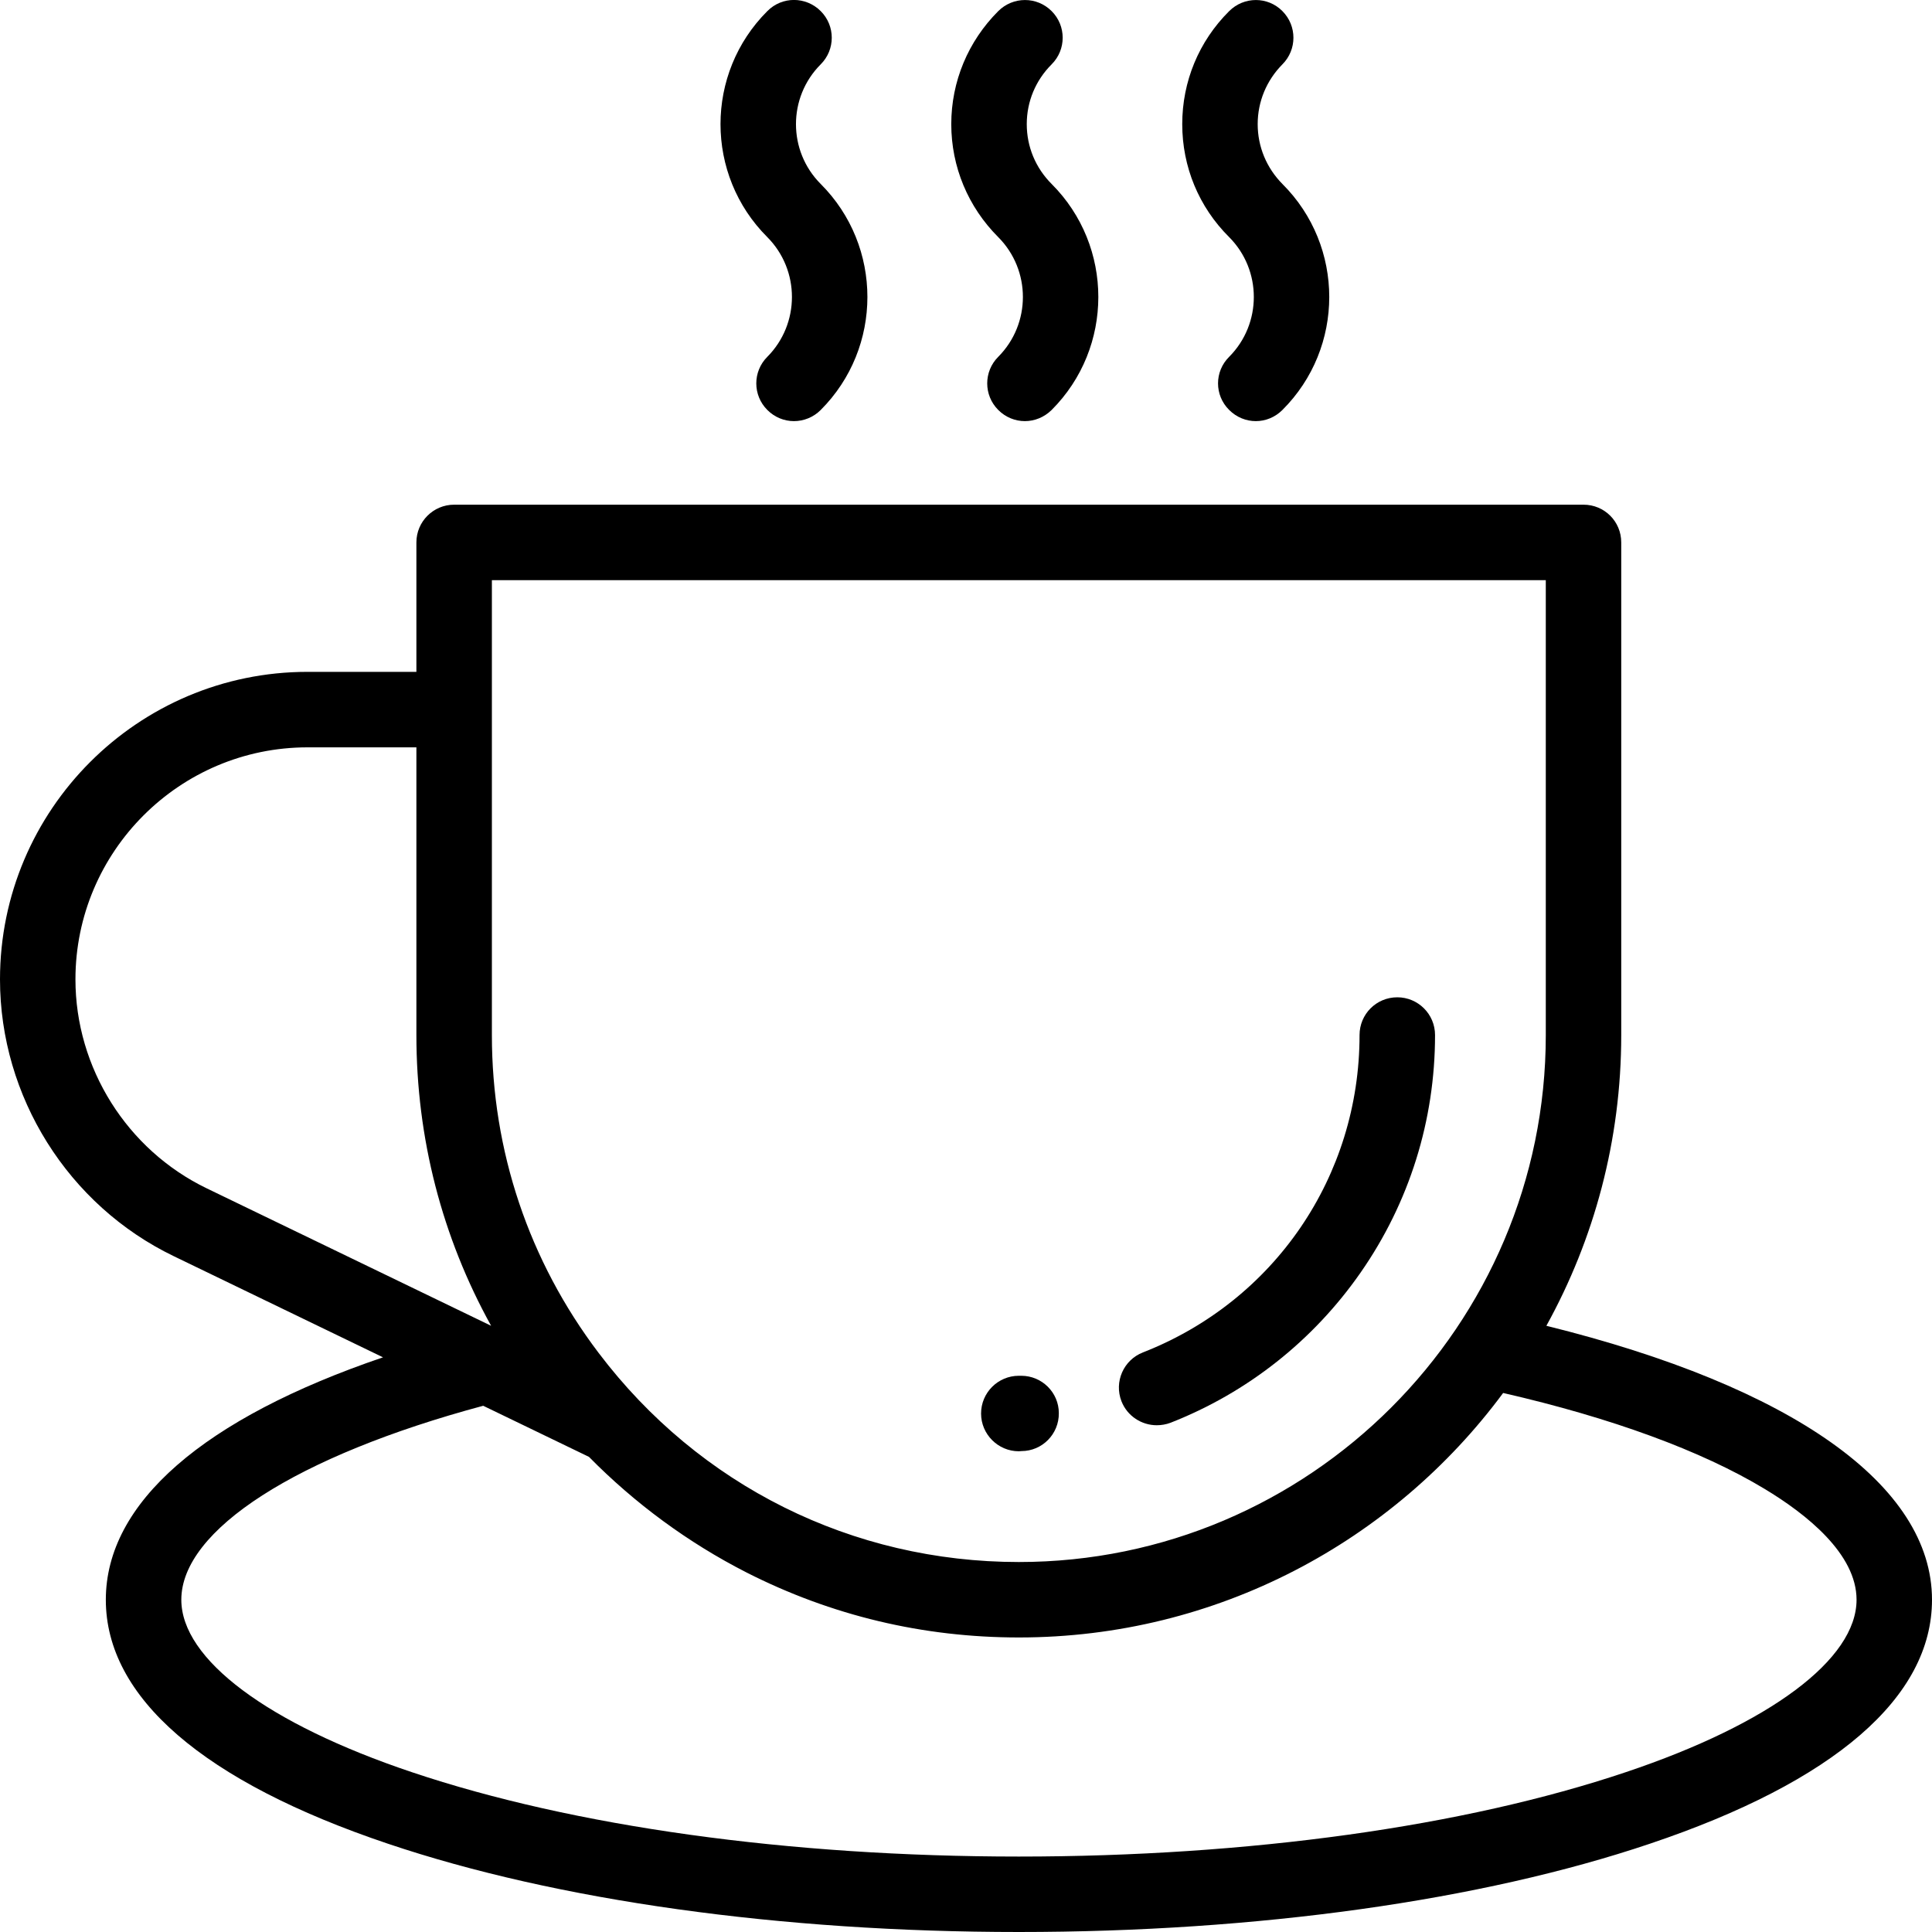
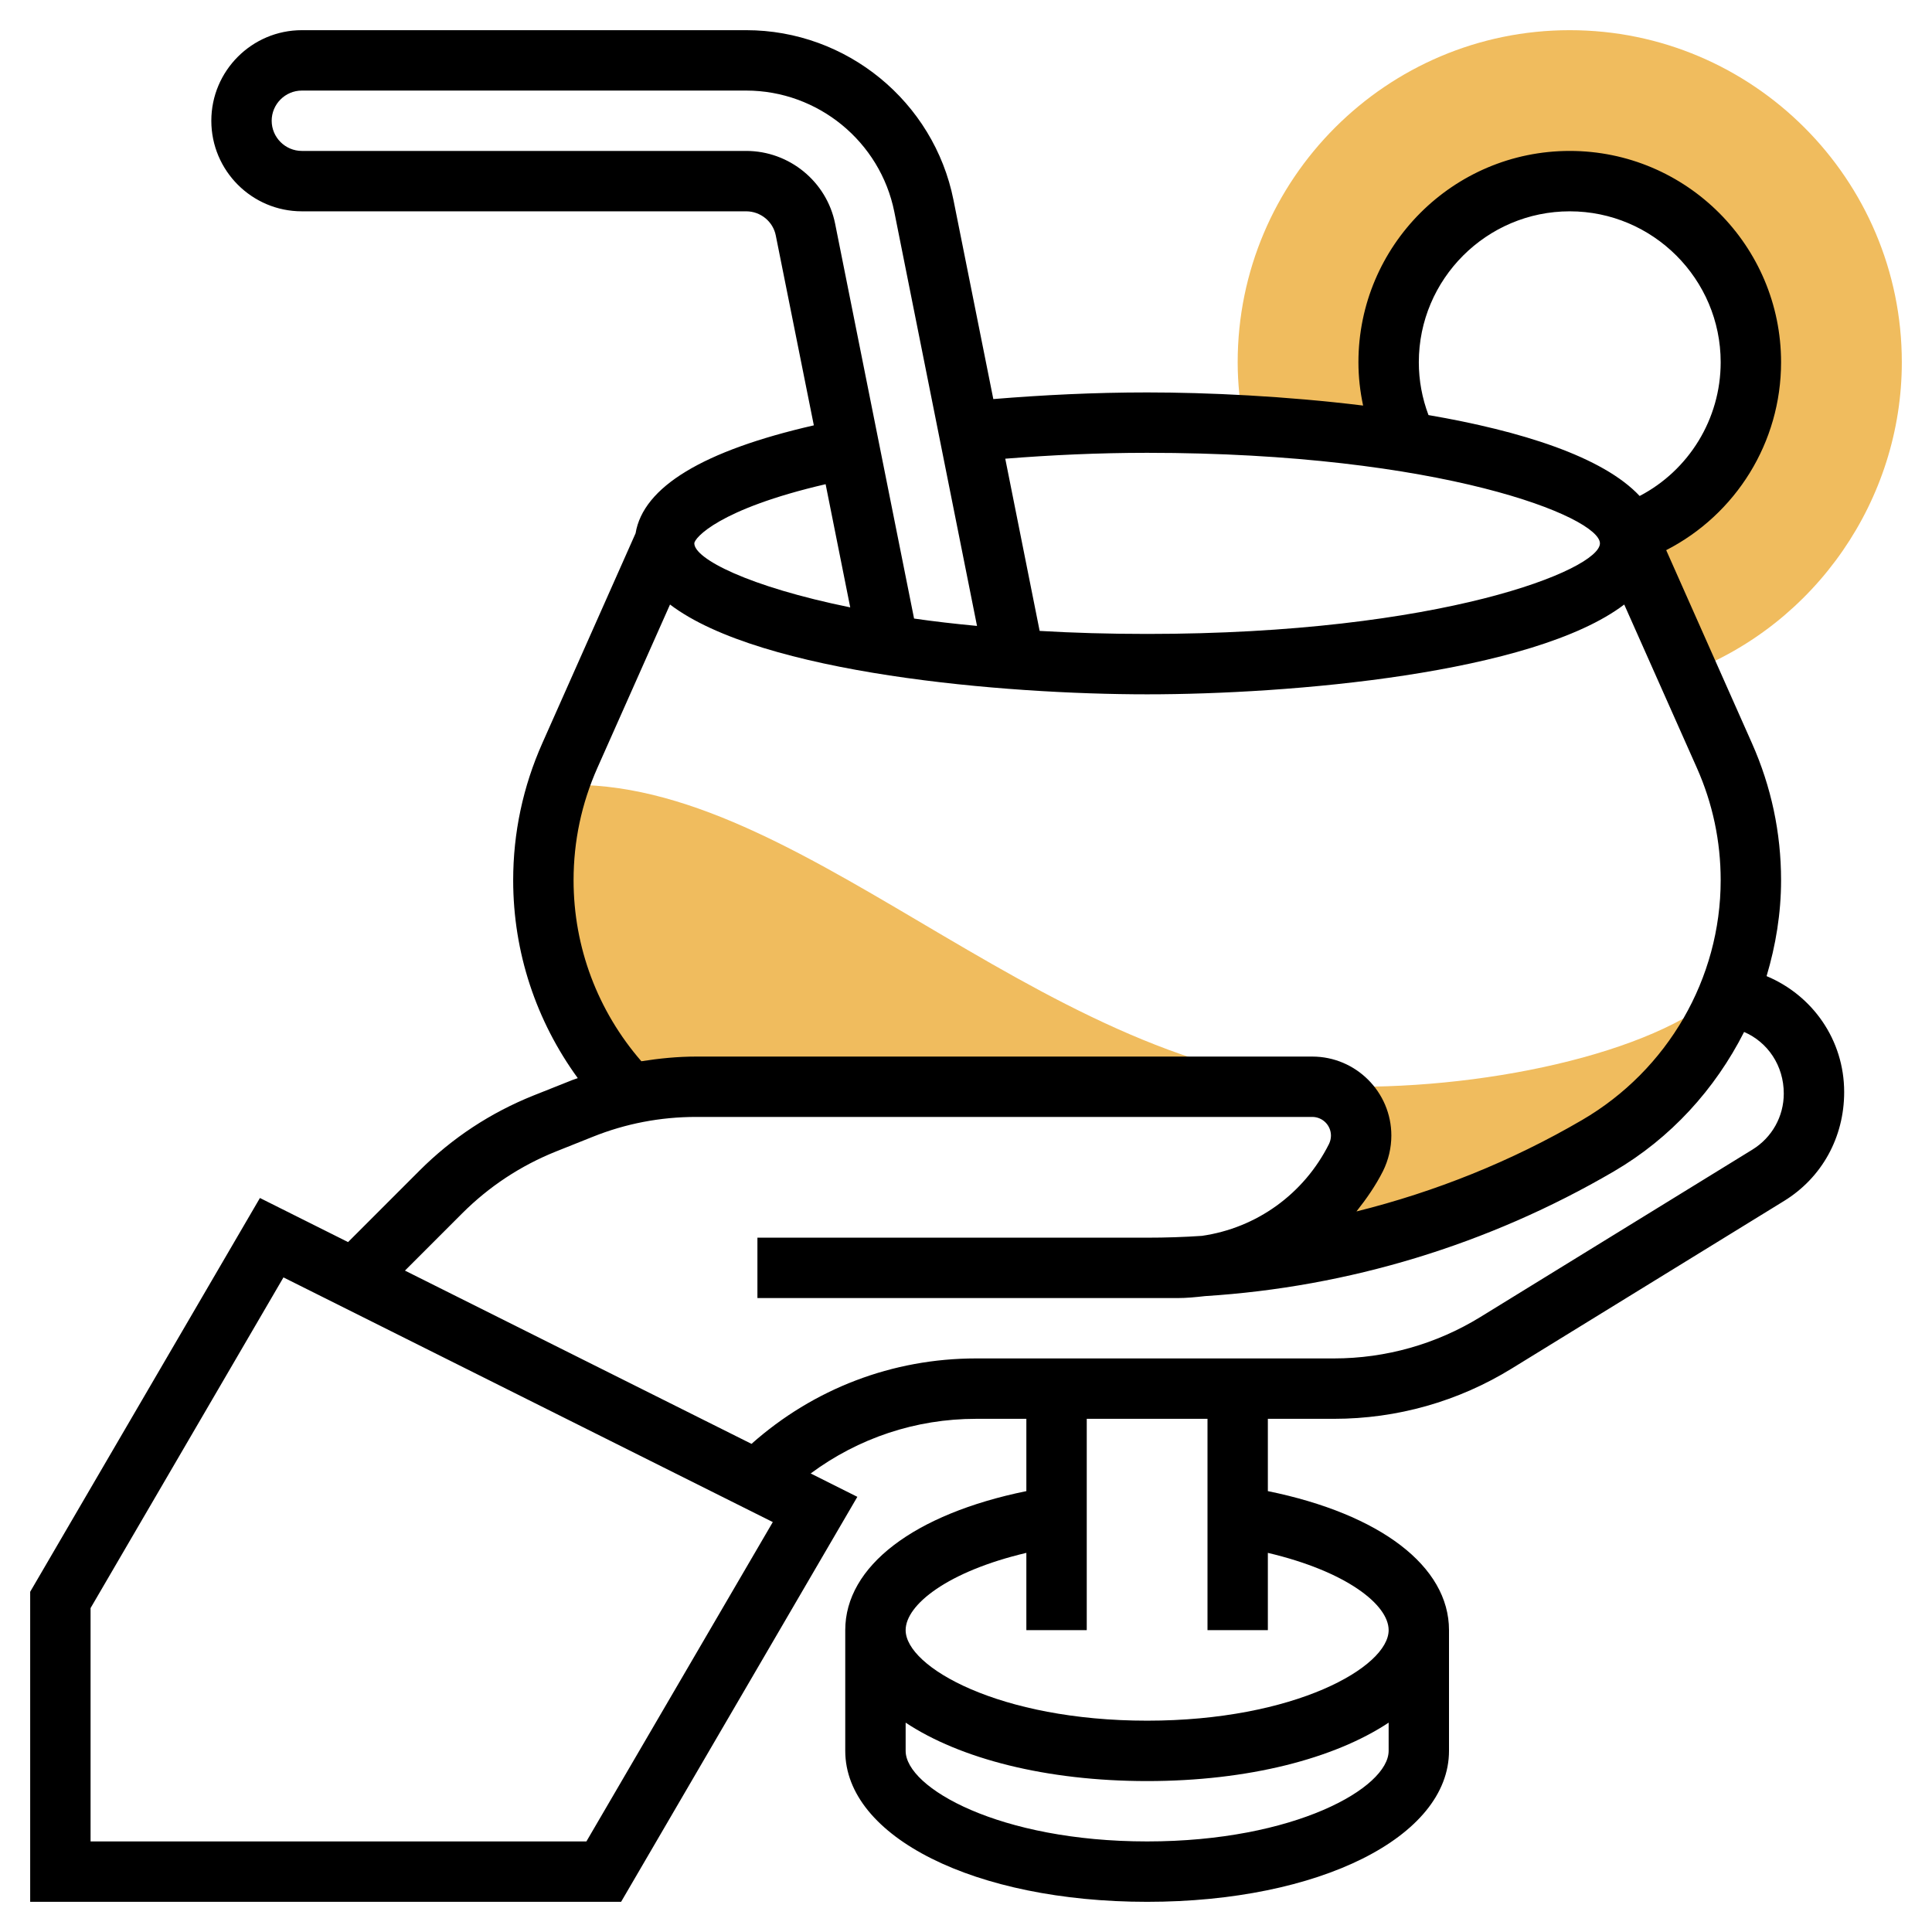
- <svg xmlns="http://www.w3.org/2000/svg" width="40pt" height="40pt" viewBox="0 0 40 40" version="1.1">
+ <svg xmlns="http://www.w3.org/2000/svg" width="50pt" height="50pt" viewBox="0 0 50 50" version="1.1">
  <g id="surface1">
-     <path style=" stroke:none;fill-rule:nonzero;fill:rgb(0%,0%,0%);fill-opacity:1;" d="M 15.887 7.387 C 15.582 7.691 15.582 8.184 15.887 8.488 C 16.039 8.641 16.238 8.719 16.438 8.719 C 16.637 8.719 16.84 8.641 16.992 8.488 C 18.281 7.199 18.281 5.098 16.992 3.809 C 16.309 3.125 16.309 2.016 16.992 1.332 C 17.297 1.027 17.297 0.535 16.992 0.23 C 16.684 -0.078 16.191 -0.078 15.887 0.23 C 14.594 1.52 14.594 3.621 15.887 4.91 C 16.566 5.594 16.566 6.703 15.887 7.387 Z M 15.887 7.387 " />
-     <path style=" stroke:none;fill-rule:nonzero;fill:rgb(0%,0%,0%);fill-opacity:1;" d="M 20.668 7.387 C 20.363 7.691 20.363 8.184 20.668 8.488 C 20.82 8.641 21.02 8.719 21.219 8.719 C 21.418 8.719 21.617 8.641 21.773 8.488 C 23.062 7.199 23.062 5.098 21.773 3.809 C 21.441 3.477 21.258 3.039 21.258 2.57 C 21.258 2.102 21.441 1.664 21.773 1.332 C 22.078 1.027 22.078 0.535 21.773 0.23 C 21.465 -0.078 20.973 -0.074 20.668 0.23 C 20.043 0.855 19.695 1.688 19.695 2.57 C 19.695 3.453 20.043 4.285 20.668 4.91 C 21.348 5.594 21.348 6.703 20.668 7.387 Z M 20.668 7.387 " />
-     <path style=" stroke:none;fill-rule:nonzero;fill:rgb(0%,0%,0%);fill-opacity:1;" d="M 25.449 7.387 C 25.141 7.691 25.141 8.184 25.449 8.488 C 25.602 8.641 25.801 8.719 26 8.719 C 26.199 8.719 26.398 8.641 26.551 8.488 C 27.844 7.199 27.844 5.098 26.551 3.809 C 26.223 3.477 26.039 3.039 26.039 2.57 C 26.039 2.102 26.223 1.664 26.551 1.332 C 26.855 1.027 26.855 0.535 26.551 0.23 C 26.246 -0.078 25.754 -0.074 25.449 0.23 C 24.82 0.855 24.477 1.688 24.477 2.57 C 24.477 3.453 24.82 4.285 25.449 4.91 C 26.129 5.594 26.129 6.703 25.449 7.387 Z M 25.449 7.387 " />
-     <path style=" stroke:none;fill-rule:nonzero;fill:rgb(0%,0%,0%);fill-opacity:1;" d="M 32.016 27.449 C 33.004 25.66 33.566 23.609 33.566 21.43 L 33.566 11.23 C 33.566 10.797 33.219 10.449 32.785 10.449 L 9.402 10.449 C 8.973 10.449 8.621 10.797 8.621 11.23 L 8.621 13.91 L 6.367 13.91 C 2.855 13.91 0 16.766 0 20.277 C 0 22.703 1.41 24.953 3.598 26.008 L 7.93 28.102 C 4.211 29.367 2.191 31.117 2.191 33.121 C 2.191 35.141 4.211 36.887 8.031 38.172 C 11.531 39.352 16.172 40 21.094 40 C 26.02 40 30.66 39.352 34.16 38.172 C 37.98 36.887 40 35.141 40 33.121 C 40 30.75 37.105 28.707 32.016 27.449 Z M 10.184 12.012 L 32.004 12.012 L 32.004 21.43 C 32.004 27.445 27.109 32.34 21.094 32.34 C 17.648 32.34 14.477 30.762 12.395 28.012 C 10.949 26.105 10.184 23.828 10.184 21.43 Z M 1.562 20.277 C 1.562 17.629 3.719 15.473 6.367 15.473 L 8.621 15.473 L 8.621 21.43 C 8.621 23.566 9.152 25.613 10.168 27.449 L 4.277 24.602 C 2.629 23.805 1.562 22.109 1.562 20.277 Z M 33.66 36.691 C 30.316 37.816 25.852 38.438 21.094 38.438 C 16.336 38.438 11.875 37.816 8.527 36.691 C 5.539 35.688 3.754 34.352 3.754 33.121 C 3.754 31.676 6.145 30.141 10.004 29.105 L 12.188 30.16 C 12.188 30.16 12.191 30.16 12.191 30.16 C 13.145 31.129 14.25 31.941 15.453 32.555 C 17.211 33.449 19.109 33.902 21.094 33.902 C 25.199 33.902 28.848 31.91 31.121 28.84 C 33.367 29.355 35.23 30.039 36.531 30.824 C 37.402 31.348 38.438 32.172 38.438 33.121 C 38.438 34.352 36.652 35.688 33.66 36.691 Z M 33.66 36.691 " />
-     <path style=" stroke:none;fill-rule:nonzero;fill:rgb(0%,0%,0%);fill-opacity:1;" d="M 21.094 30.047 L 21.148 30.043 C 21.578 30.043 21.926 29.691 21.922 29.258 C 21.922 28.828 21.57 28.484 21.145 28.484 C 21.141 28.484 21.141 28.484 21.137 28.484 L 21.094 28.484 C 20.664 28.484 20.312 28.832 20.312 29.266 C 20.312 29.695 20.664 30.047 21.094 30.047 Z M 21.094 30.047 " />
-     <path style=" stroke:none;fill-rule:nonzero;fill:rgb(0%,0%,0%);fill-opacity:1;" d="M 23.949 29.508 C 24.043 29.508 24.141 29.492 24.234 29.457 C 25.828 28.832 27.191 27.754 28.172 26.344 C 29.18 24.895 29.711 23.195 29.711 21.43 C 29.711 20.996 29.359 20.648 28.93 20.648 C 28.496 20.648 28.148 20.996 28.148 21.43 C 28.148 24.355 26.387 26.934 23.664 28 C 23.262 28.156 23.062 28.609 23.219 29.012 C 23.34 29.32 23.637 29.508 23.949 29.508 Z M 23.949 29.508 " />
+     <path style=" stroke:none;fill-rule:nonzero;fill:rgb(94.118%,73.725%,36.863%);fill-opacity:1;" d="M 35.156 28.125 C 27.344 28.125 21.094 20.312 14.844 20.312 C 14.715 20.312 14.586 20.316 14.453 20.32 C 14.195 21.113 14.062 21.941 14.062 22.781 C 14.062 24.875 14.887 26.852 16.305 28.312 L 16.312 28.316 C 16.871 28.195 17.441 28.125 18.02 28.125 L 33.961 28.125 C 34.66 28.125 35.227 28.691 35.227 29.391 C 35.227 29.586 35.18 29.777 35.094 29.953 C 34.324 31.496 32.844 32.535 31.164 32.766 C 34.742 32.535 38.227 31.477 41.336 29.664 L 41.371 29.645 C 43.047 28.664 44.266 27.117 44.875 25.332 C 43.488 27.043 39.055 28.125 35.156 28.125 Z M 35.156 28.125 " />
+     <path style=" stroke:none;fill-rule:nonzero;fill:rgb(94.118%,73.725%,36.863%);fill-opacity:1;" d="M 40.625 0.781 C 35.887 0.781 32.031 4.637 32.031 9.375 C 32.031 9.922 32.09 10.469 32.195 11 C 33.723 11.078 35.148 11.23 36.418 11.434 L 36.41 11.43 C 36.105 10.809 35.938 10.113 35.938 9.375 C 35.938 6.785 38.035 4.688 40.625 4.688 C 43.215 4.688 45.312 6.785 45.312 9.375 C 45.312 11.434 43.988 13.18 42.145 13.812 L 42.137 13.809 C 42.164 13.891 42.188 13.977 42.188 14.062 L 43.676 17.41 C 46.992 16.148 49.219 12.926 49.219 9.375 C 49.219 4.637 45.363 0.781 40.625 0.781 Z M 40.625 0.781 " />
+     <path style=" stroke:none;fill-rule:nonzero;fill:rgb(0%,0%,0%);fill-opacity:1;" d="M 45.719 25.262 C 45.957 24.465 46.094 23.633 46.094 22.781 C 46.094 21.551 45.84 20.359 45.34 19.234 L 43.121 14.238 C 44.926 13.312 46.094 11.449 46.094 9.375 C 46.094 6.359 43.641 3.906 40.625 3.906 C 37.609 3.906 35.156 6.359 35.156 9.375 C 35.156 9.758 35.199 10.129 35.277 10.496 C 33.273 10.25 31.246 10.156 29.688 10.156 C 28.316 10.156 26.988 10.223 25.707 10.328 L 24.676 5.176 C 24.168 2.629 21.91 0.781 19.312 0.781 L 7.812 0.781 C 6.52 0.781 5.469 1.832 5.469 3.125 C 5.469 4.418 6.52 5.469 7.812 5.469 L 19.312 5.469 C 19.684 5.469 20.008 5.734 20.078 6.098 L 21.062 11.008 C 18.195 11.664 16.648 12.602 16.449 13.801 L 14.035 19.234 C 13.535 20.359 13.281 21.551 13.281 22.781 C 13.281 24.645 13.875 26.422 14.953 27.902 C 14.891 27.926 14.82 27.945 14.758 27.973 L 13.805 28.352 C 12.695 28.797 11.703 29.449 10.855 30.297 L 9.008 32.145 L 6.727 31.004 L 0.781 41.195 L 0.781 49.219 L 16.074 49.219 L 22.188 38.738 L 20.98 38.133 C 22.215 37.219 23.695 36.719 25.262 36.719 L 26.562 36.719 L 26.562 38.59 C 23.652 39.184 21.875 40.535 21.875 42.188 L 21.875 45.312 C 21.875 47.539 25.234 49.219 29.688 49.219 C 34.141 49.219 37.5 47.539 37.5 45.312 L 37.5 42.188 C 37.5 40.535 35.723 39.184 32.812 38.59 L 32.812 36.719 L 34.523 36.719 C 36.152 36.719 37.742 36.27 39.129 35.414 L 46.176 31.078 C 47.145 30.48 47.727 29.441 47.727 28.262 C 47.727 26.91 46.906 25.758 45.719 25.262 Z M 36.719 9.375 C 36.719 7.223 38.473 5.469 40.625 5.469 C 42.777 5.469 44.531 7.223 44.531 9.375 C 44.531 10.844 43.707 12.172 42.434 12.836 C 41.48 11.816 39.355 11.152 36.969 10.742 C 36.805 10.305 36.719 9.848 36.719 9.375 Z M 29.688 11.719 C 37.301 11.719 41.406 13.383 41.406 14.062 C 41.406 14.742 37.301 16.406 29.688 16.406 C 28.699 16.406 27.773 16.379 26.906 16.328 L 26.016 11.871 C 27.199 11.777 28.422 11.719 29.688 11.719 Z M 19.312 3.906 L 7.812 3.906 C 7.383 3.906 7.031 3.555 7.031 3.125 C 7.031 2.695 7.383 2.344 7.812 2.344 L 19.312 2.344 C 21.168 2.344 22.781 3.664 23.145 5.484 L 25.285 16.199 C 24.715 16.145 24.164 16.082 23.656 16.008 L 21.613 5.789 C 21.395 4.699 20.426 3.906 19.312 3.906 Z M 21.367 12.531 L 22.004 15.719 C 19.359 15.18 17.969 14.457 17.969 14.062 C 17.969 13.93 18.586 13.176 21.367 12.531 Z M 14.844 22.781 C 14.844 21.77 15.051 20.793 15.461 19.871 L 17.34 15.645 C 19.703 17.441 26.008 17.969 29.688 17.969 C 33.367 17.969 39.672 17.441 42.035 15.645 L 43.914 19.871 C 44.324 20.793 44.531 21.77 44.531 22.781 C 44.531 25.316 43.168 27.691 40.941 28.988 C 39.113 30.055 37.145 30.844 35.105 31.352 C 35.363 31.027 35.602 30.684 35.793 30.305 C 35.934 30.02 36.008 29.703 36.008 29.387 C 36.008 28.262 35.09 27.344 33.961 27.344 L 18.016 27.344 C 17.539 27.344 17.066 27.391 16.598 27.465 C 15.469 26.164 14.844 24.516 14.844 22.781 Z M 15.176 47.656 L 2.344 47.656 L 2.344 41.617 L 7.336 33.059 L 20 39.391 Z M 29.688 47.656 C 25.871 47.656 23.438 46.27 23.438 45.312 L 23.438 44.582 C 24.84 45.512 27.07 46.094 29.688 46.094 C 32.305 46.094 34.535 45.512 35.938 44.582 L 35.938 45.312 C 35.938 46.27 33.504 47.656 29.688 47.656 Z M 32.812 42.188 L 32.812 40.188 C 34.848 40.668 35.938 41.531 35.938 42.188 C 35.938 43.145 33.504 44.531 29.688 44.531 C 25.871 44.531 23.438 43.145 23.438 42.188 C 23.438 41.531 24.527 40.668 26.562 40.188 L 26.562 42.188 L 28.125 42.188 L 28.125 36.719 L 31.25 36.719 L 31.25 42.188 Z M 45.355 29.75 L 38.309 34.086 C 37.172 34.785 35.863 35.156 34.523 35.156 L 25.262 35.156 C 23.094 35.156 21.055 35.941 19.449 37.367 L 10.48 32.883 L 11.961 31.402 C 12.656 30.707 13.473 30.168 14.387 29.801 L 15.336 29.422 C 16.191 29.078 17.094 28.906 18.016 28.906 L 33.961 28.906 C 34.227 28.906 34.445 29.121 34.445 29.391 C 34.445 29.465 34.426 29.539 34.395 29.605 C 33.742 30.906 32.516 31.781 31.105 31.984 C 30.637 32.016 30.16 32.031 29.688 32.031 L 19.602 32.031 L 19.602 33.594 L 30.469 33.594 C 30.711 33.594 30.949 33.57 31.188 33.543 C 34.895 33.309 38.516 32.215 41.766 30.316 C 43.238 29.457 44.387 28.188 45.137 26.707 C 45.746 26.969 46.164 27.574 46.164 28.301 C 46.164 28.895 45.859 29.438 45.355 29.75 Z M 45.355 29.75 " />
  </g>
</svg>
